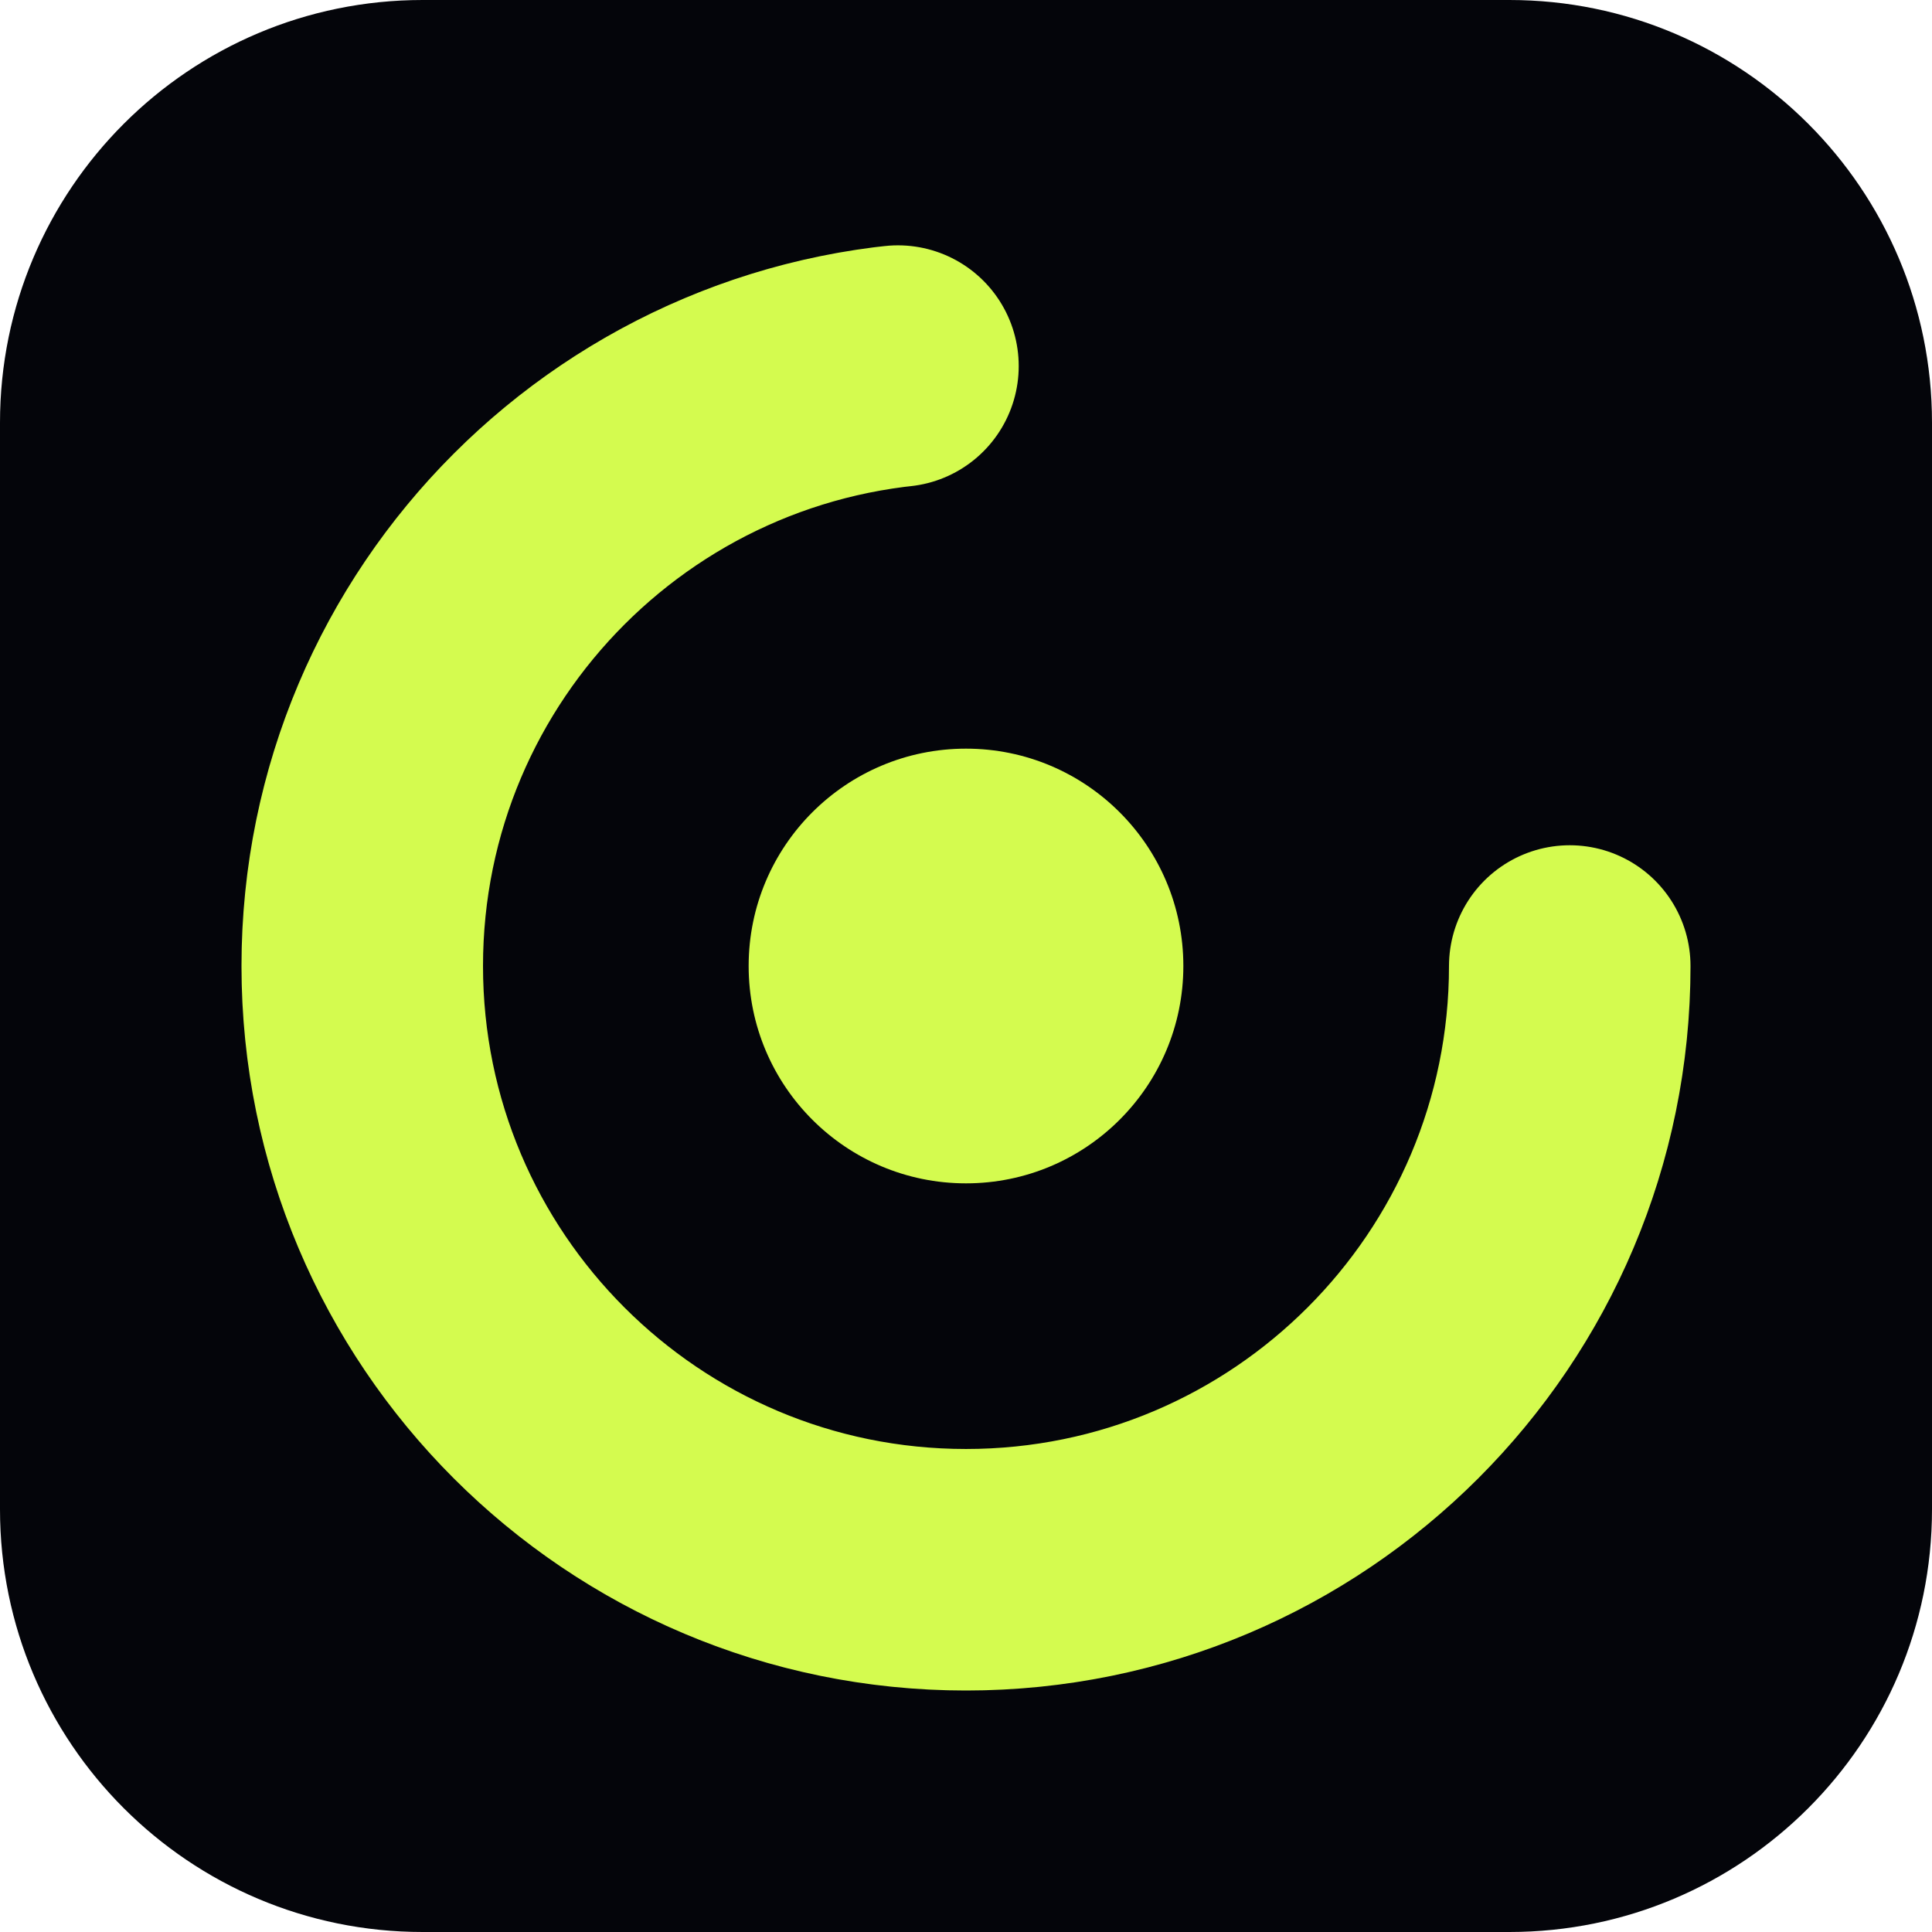
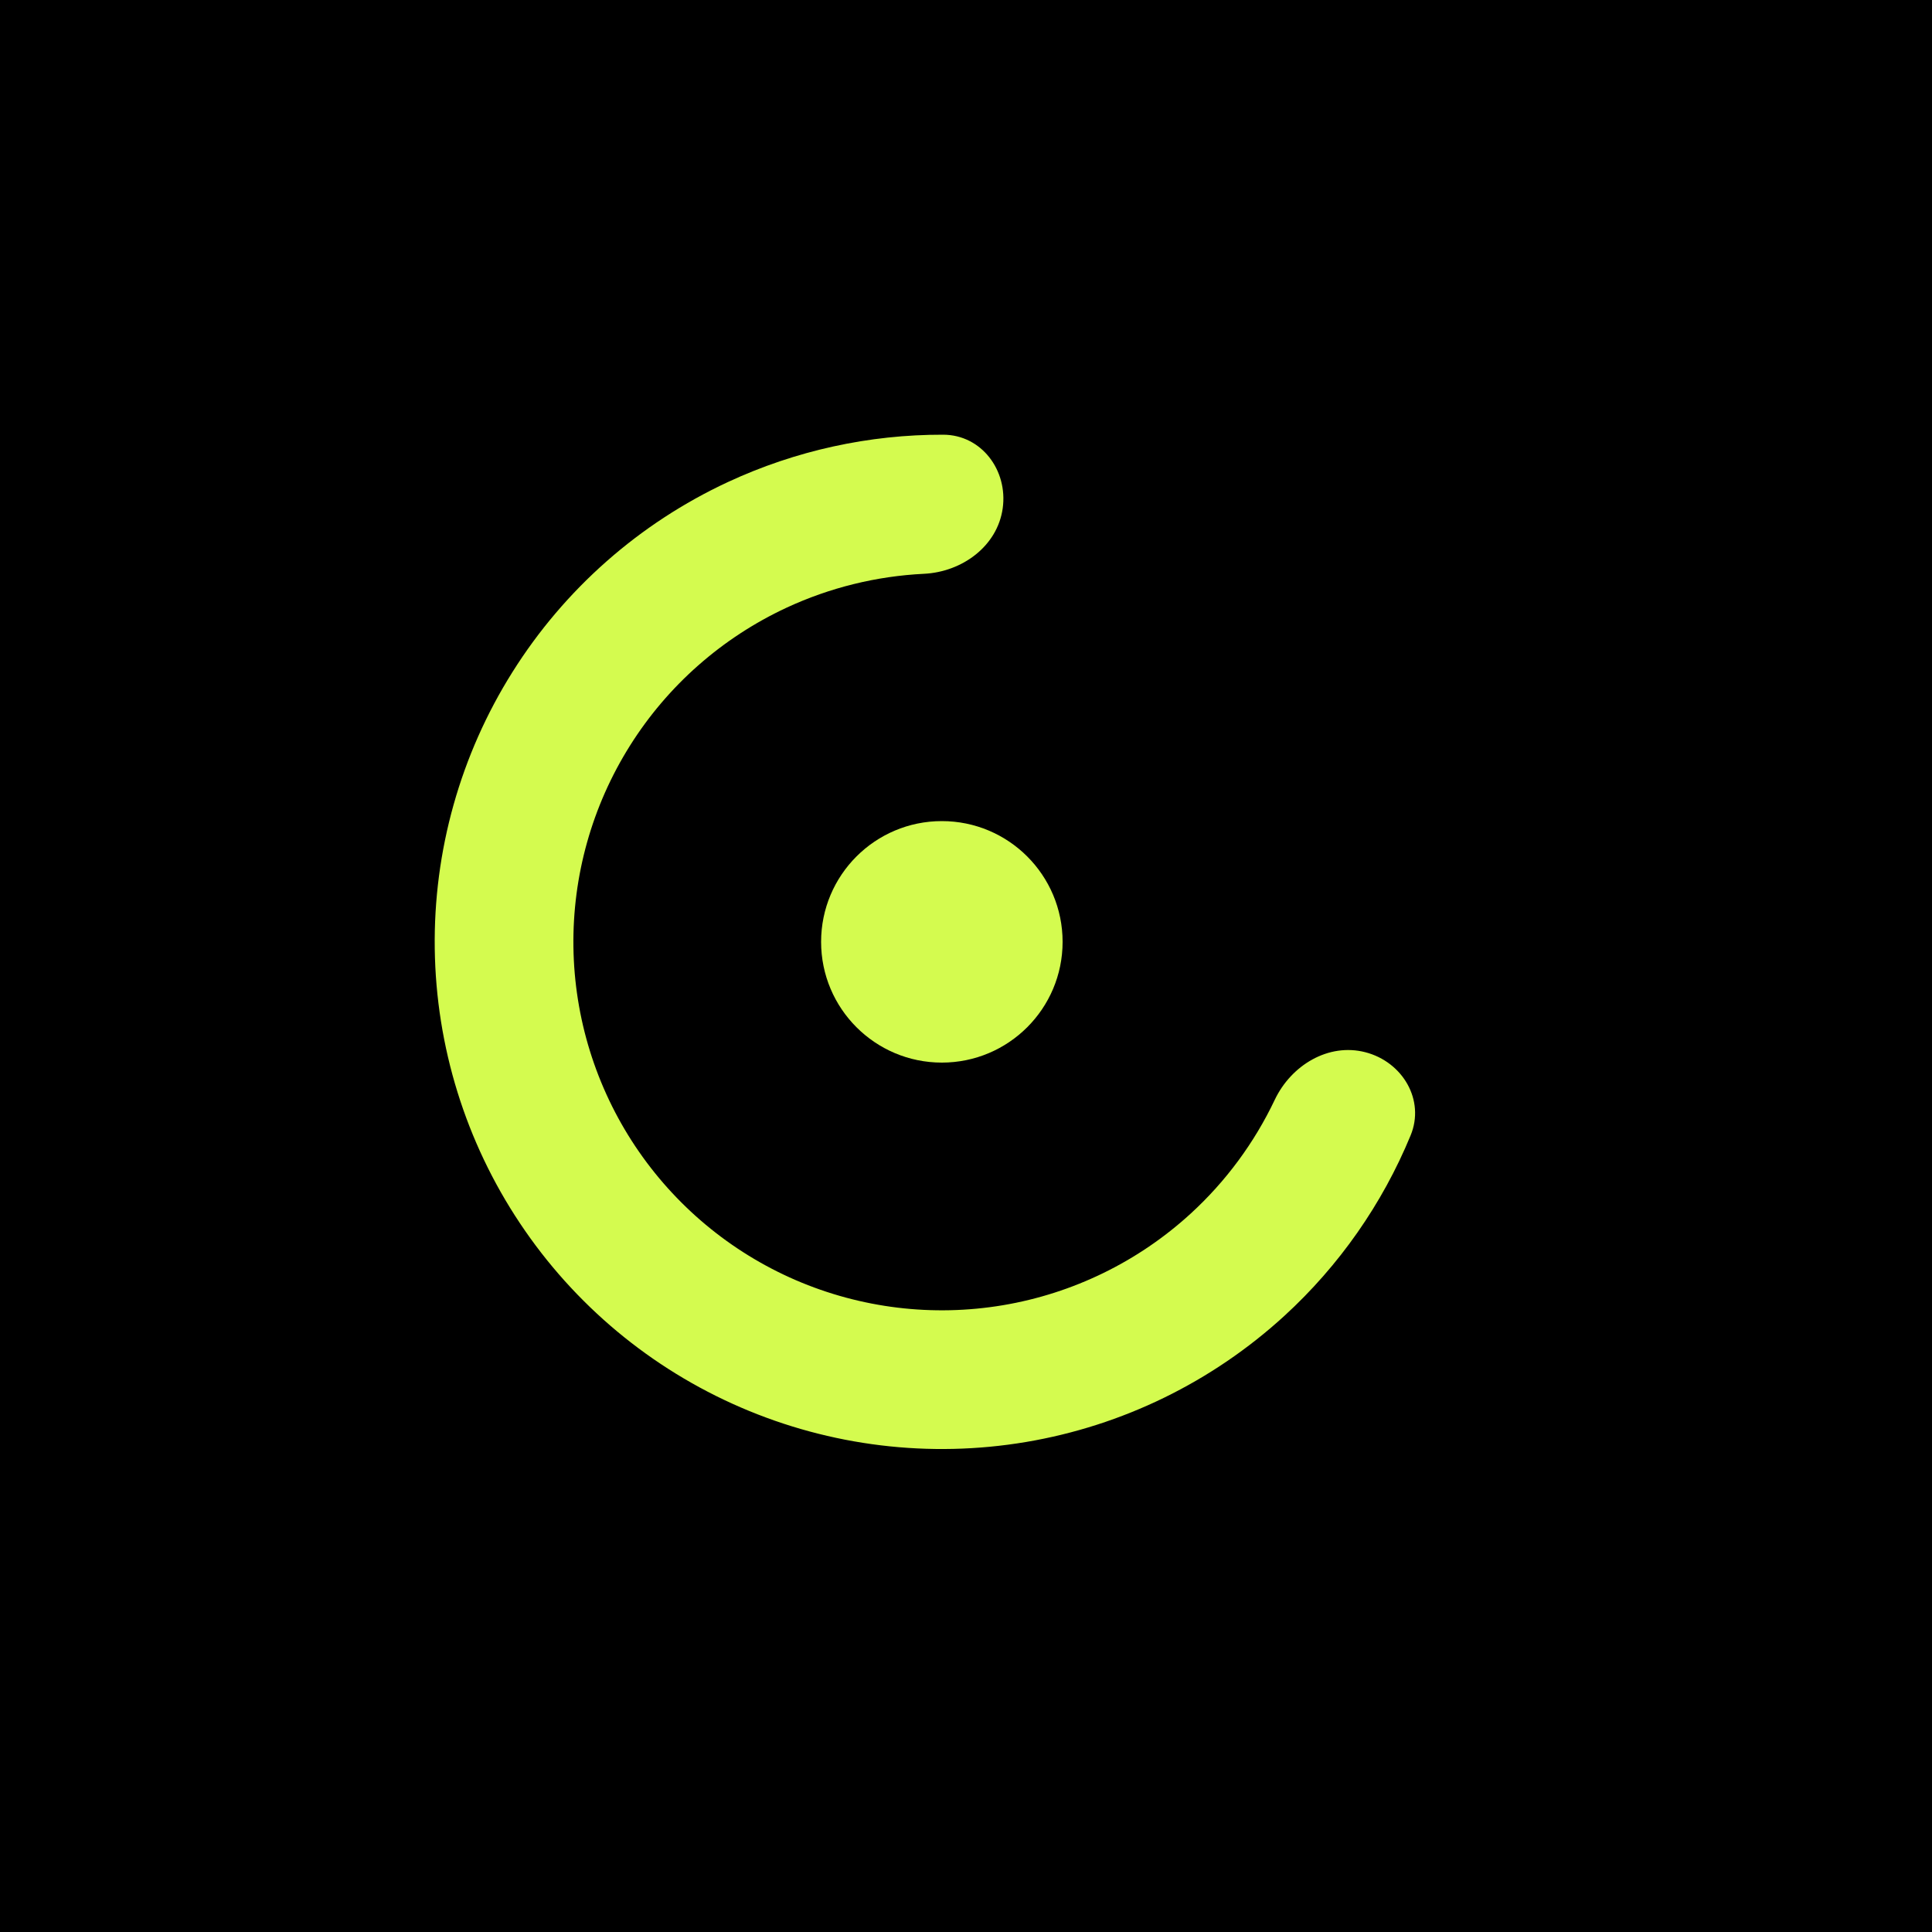
- <svg xmlns="http://www.w3.org/2000/svg" viewBox="0 0 32 32">
-   <rect width="32" height="32" rx="7" fill="#04050a" />
-   <circle cx="16" cy="16" r="10" fill="none" stroke="#d4fb4f" stroke-width="4" stroke-linecap="round" stroke-dasharray="46 17" />
-   <circle cx="16" cy="16" r="3.6" fill="#d4fb4f" />
+ <svg xmlns="http://www.w3.org/2000/svg" width="40" height="40" viewBox="0 0 40 40" fill="none">
+   <rect width="40" height="40" fill="black" />
+   <path d="M20.76 10.524C20.87 9.738 20.321 9.002 19.528 9C17.995 8.996 16.474 9.328 15.073 9.979C13.237 10.832 11.687 12.199 10.61 13.914C9.532 15.628 8.973 17.618 9.001 19.643C9.029 21.668 9.641 23.641 10.765 25.326C11.888 27.011 13.475 28.335 15.334 29.138C17.193 29.942 19.245 30.191 21.242 29.855C23.239 29.519 25.096 28.612 26.59 27.245C27.729 26.202 28.62 24.925 29.205 23.508C29.508 22.775 29.039 21.986 28.271 21.786V21.786C27.504 21.586 26.732 22.055 26.392 22.771C25.971 23.657 25.381 24.459 24.651 25.127C23.566 26.12 22.216 26.779 20.765 27.023C19.314 27.267 17.824 27.086 16.473 26.503C15.123 25.919 13.97 24.957 13.153 23.733C12.337 22.509 11.892 21.075 11.872 19.604C11.852 18.133 12.258 16.687 13.041 15.441C13.823 14.195 14.95 13.203 16.284 12.582C17.182 12.165 18.148 11.928 19.128 11.88C19.92 11.842 20.65 11.309 20.76 10.524V10.524Z" fill="#D4FB4F" />
+   <circle cx="19.5" cy="19.5" r="2.5" fill="#D4FB4F" />
</svg>
